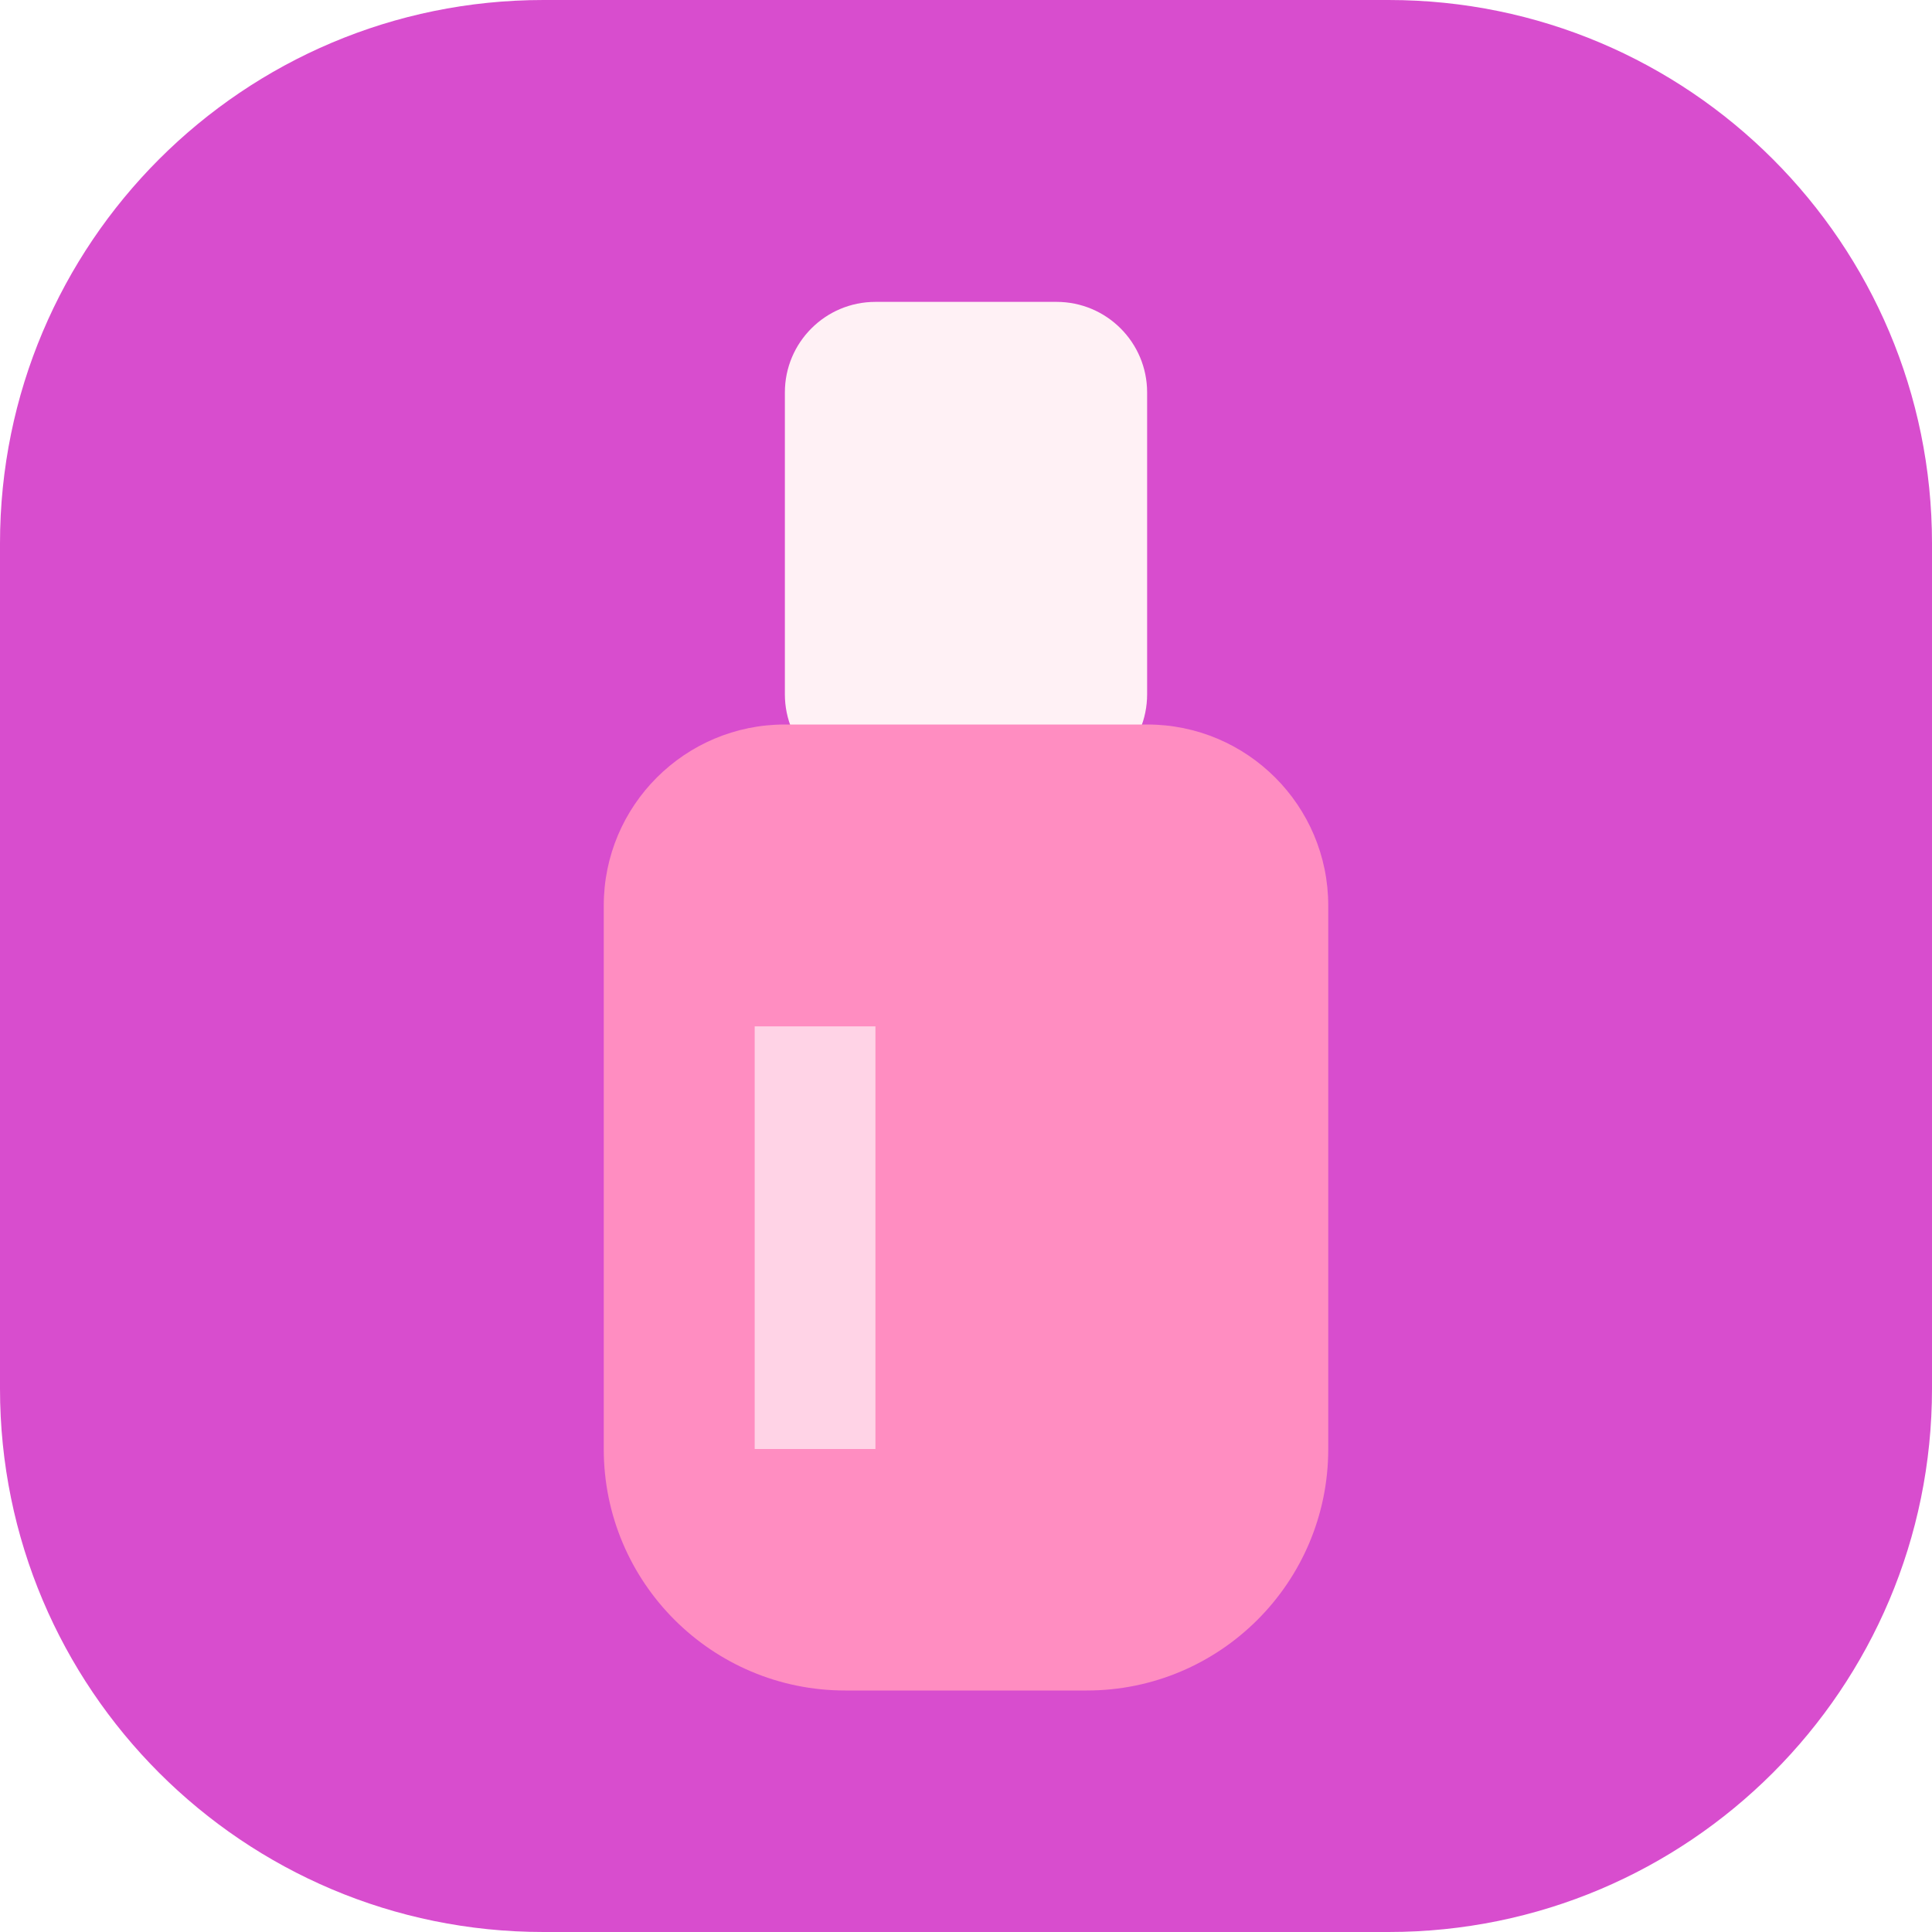
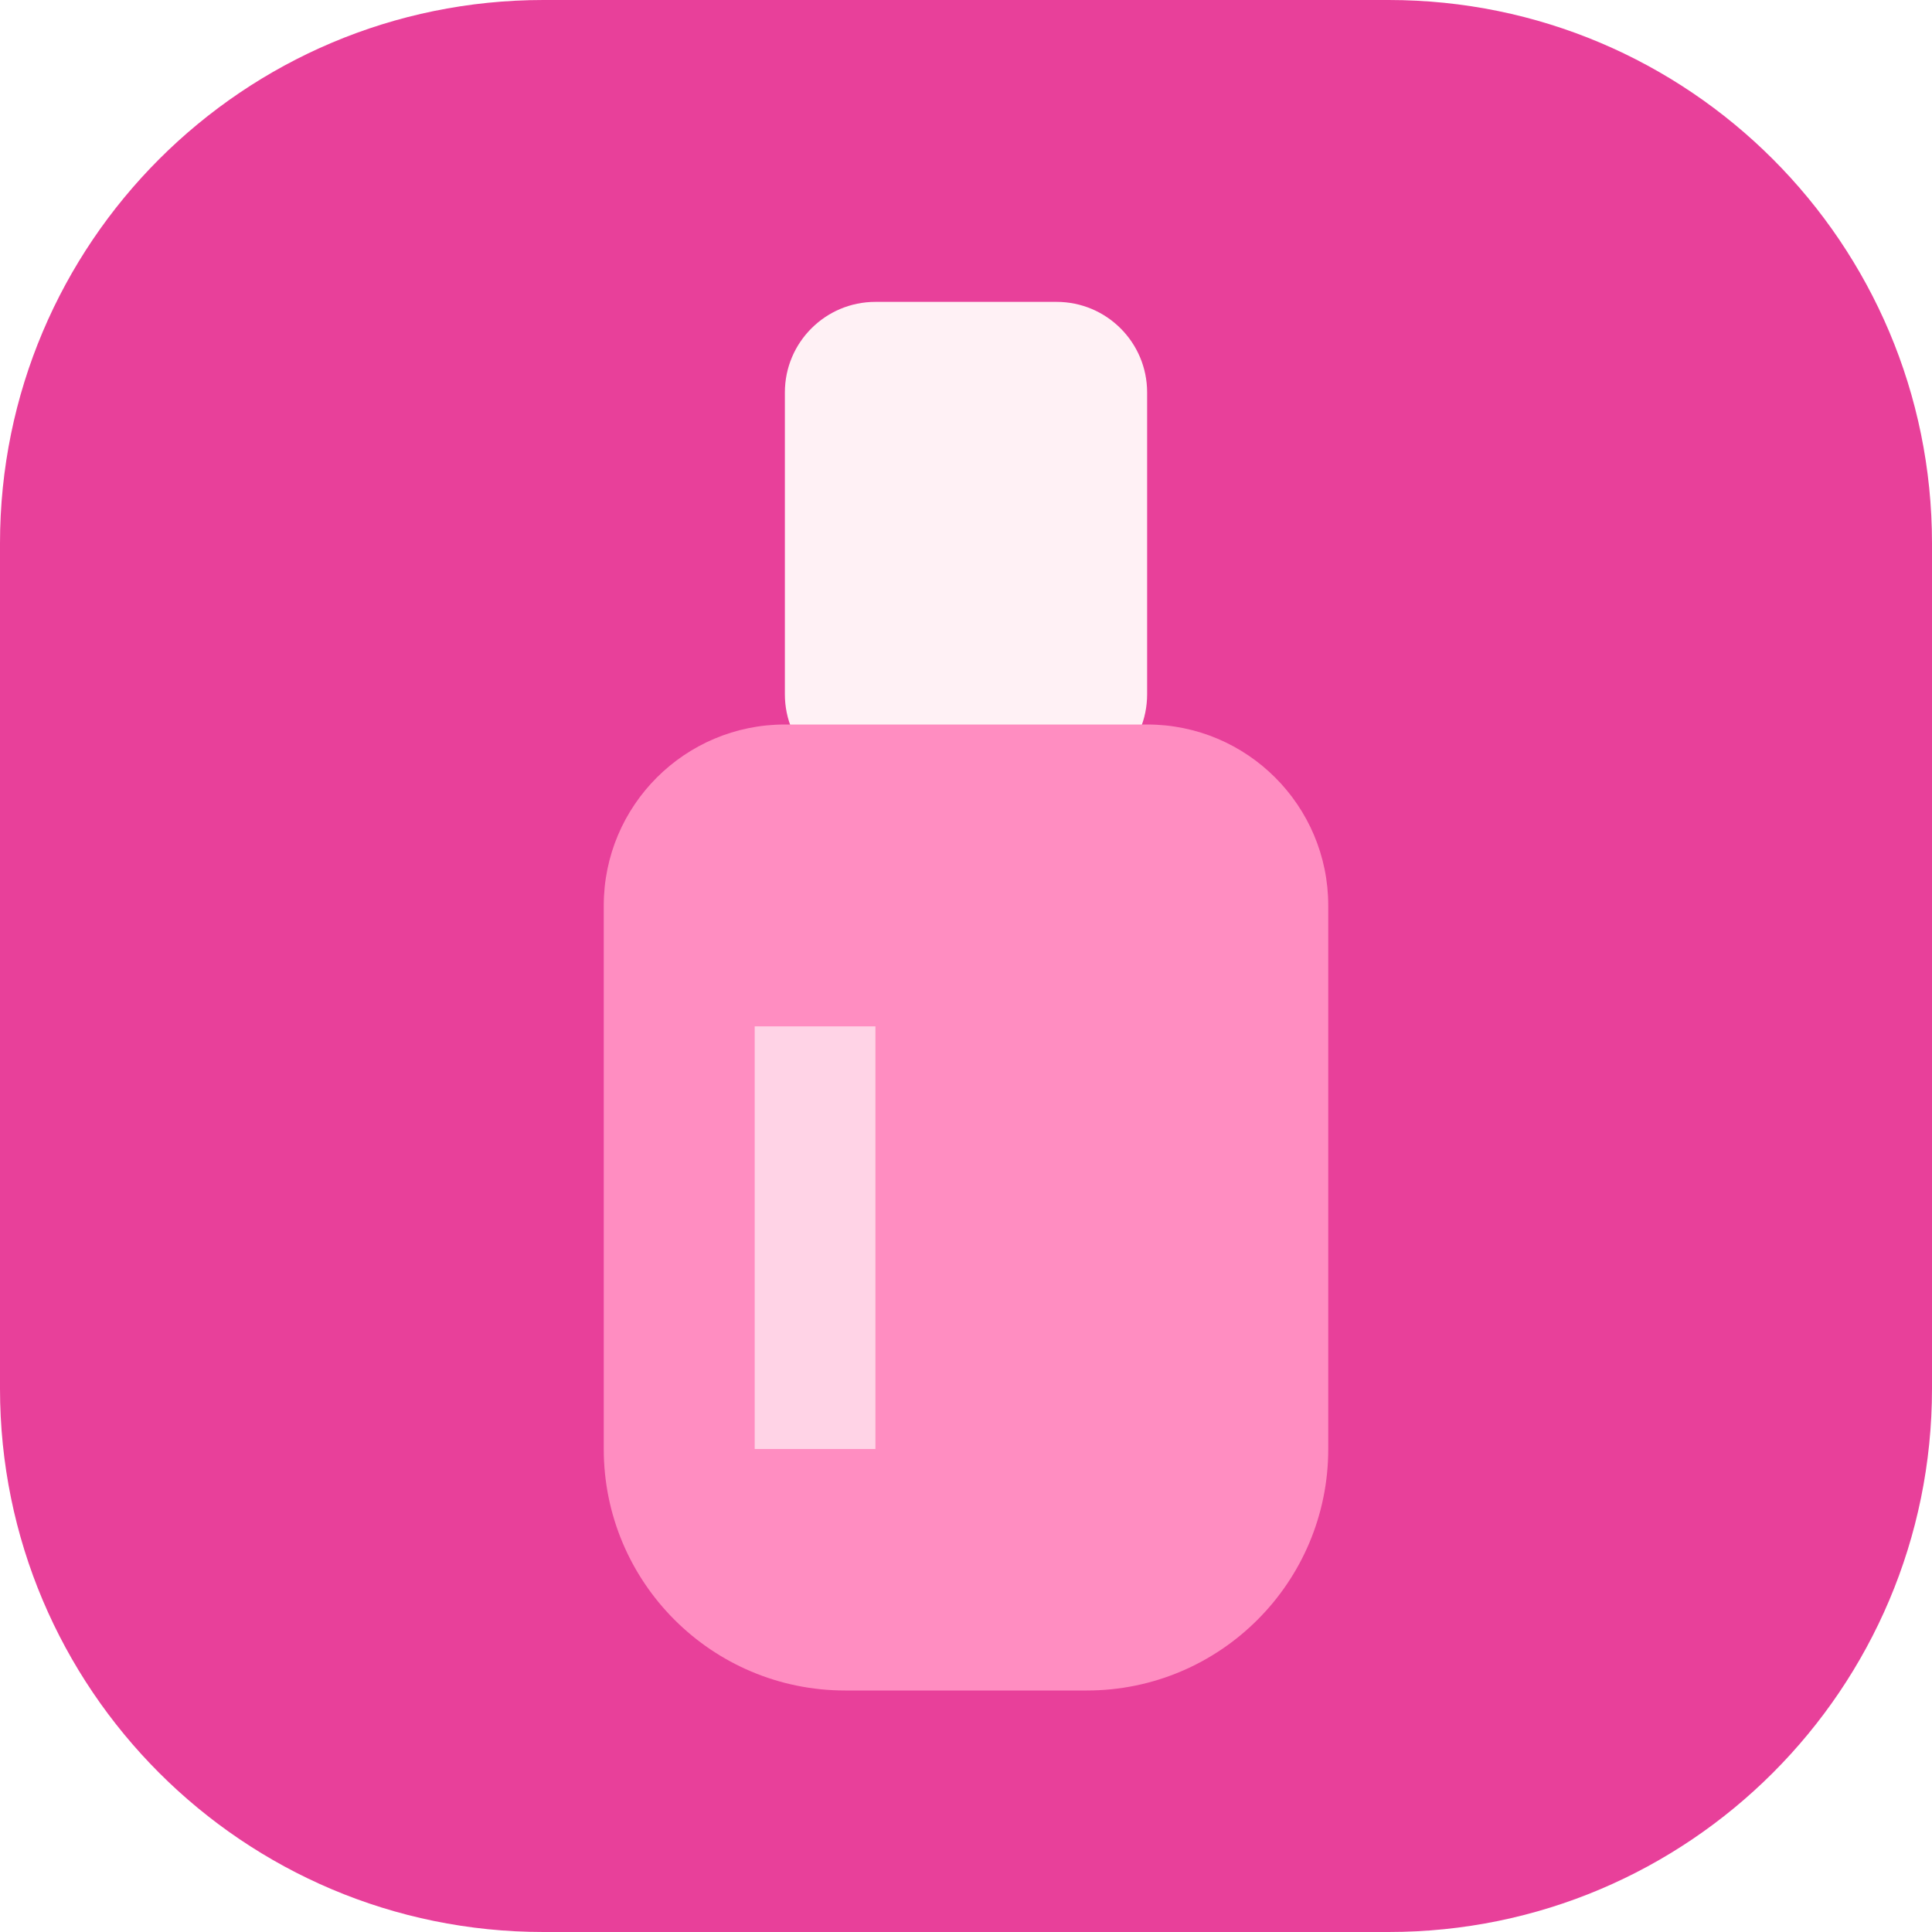
<svg xmlns="http://www.w3.org/2000/svg" viewBox="0 0 64 64">
-   <rect width="64" height="64" rx="18" fill="#D84DCE" />
+   <rect width="64" height="64" rx="18" fill="#E8409A" />
  <rect x="26" y="10" width="12" height="16" rx="3" fill="#FFF1F5" />
  <path d="M20 30a6 6 0 0 1 6-6h12a6 6 0 0 1 6 6v18a8 8 0 0 1-8 8h-8a8 8 0 0 1-8-8z" fill="#FF8DC1" />
  <path d="M25 34h4v14h-4z" fill="#FFF1F5" opacity=".7" />
</svg>
